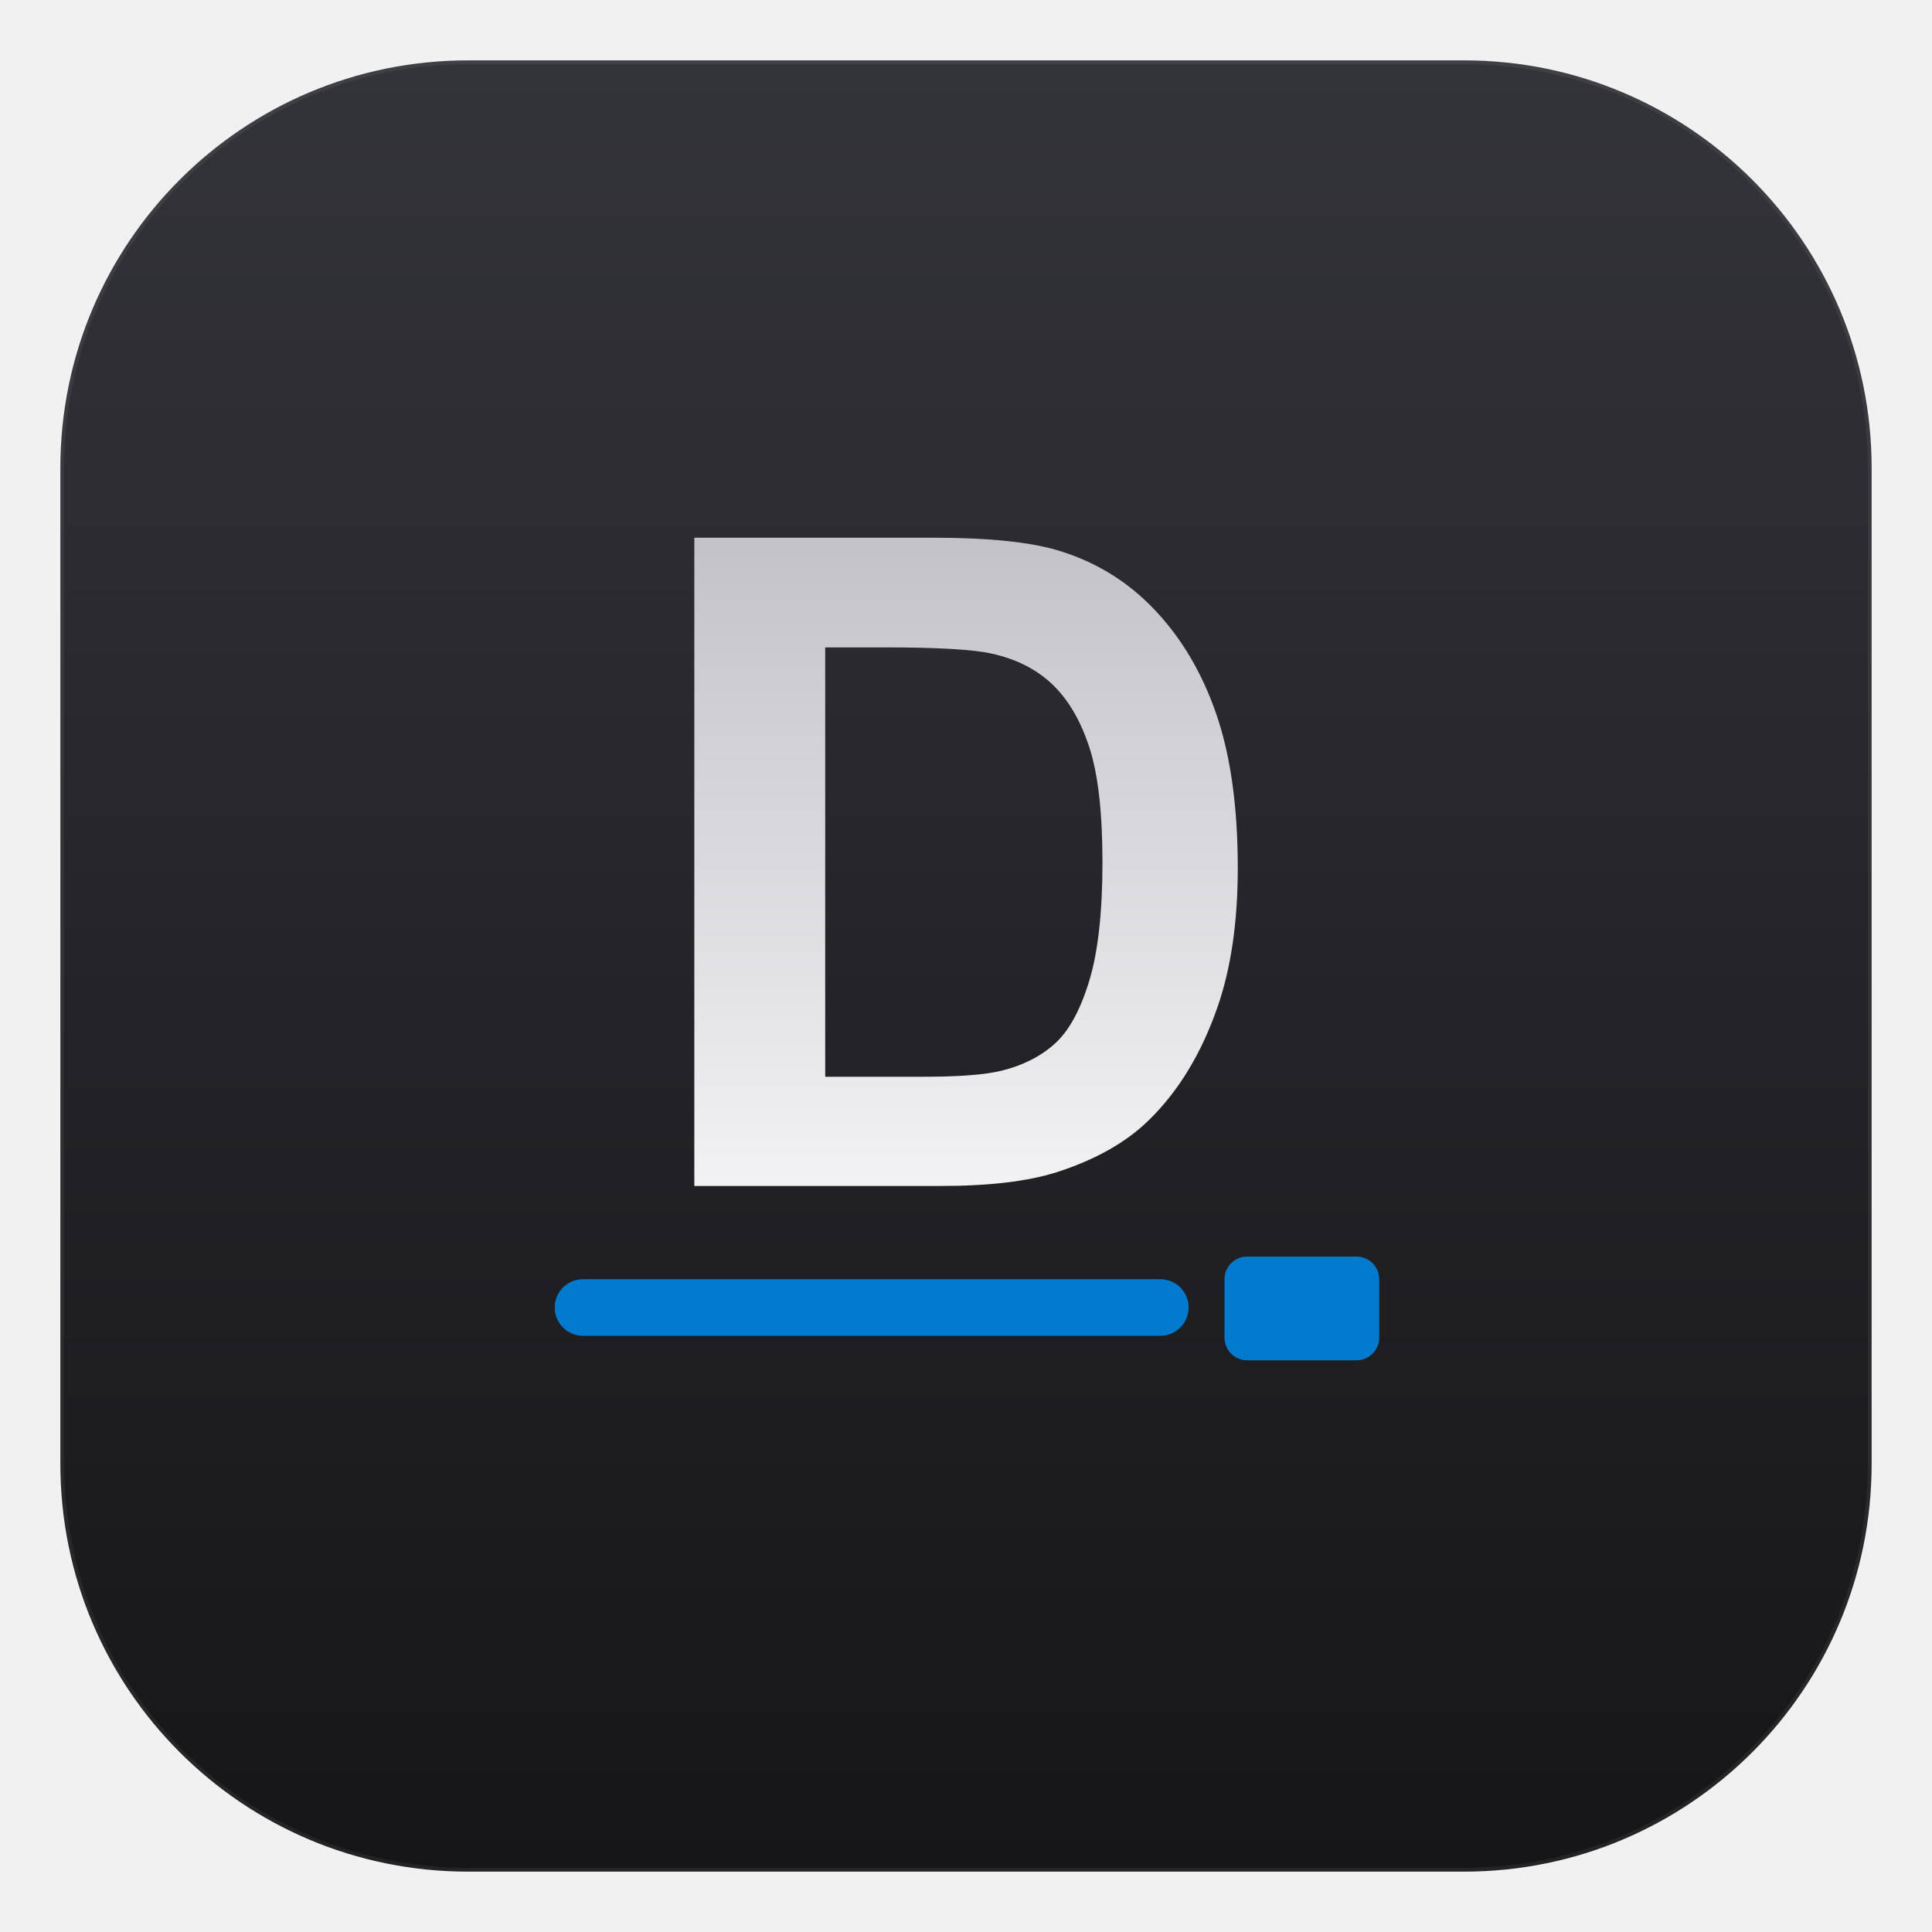
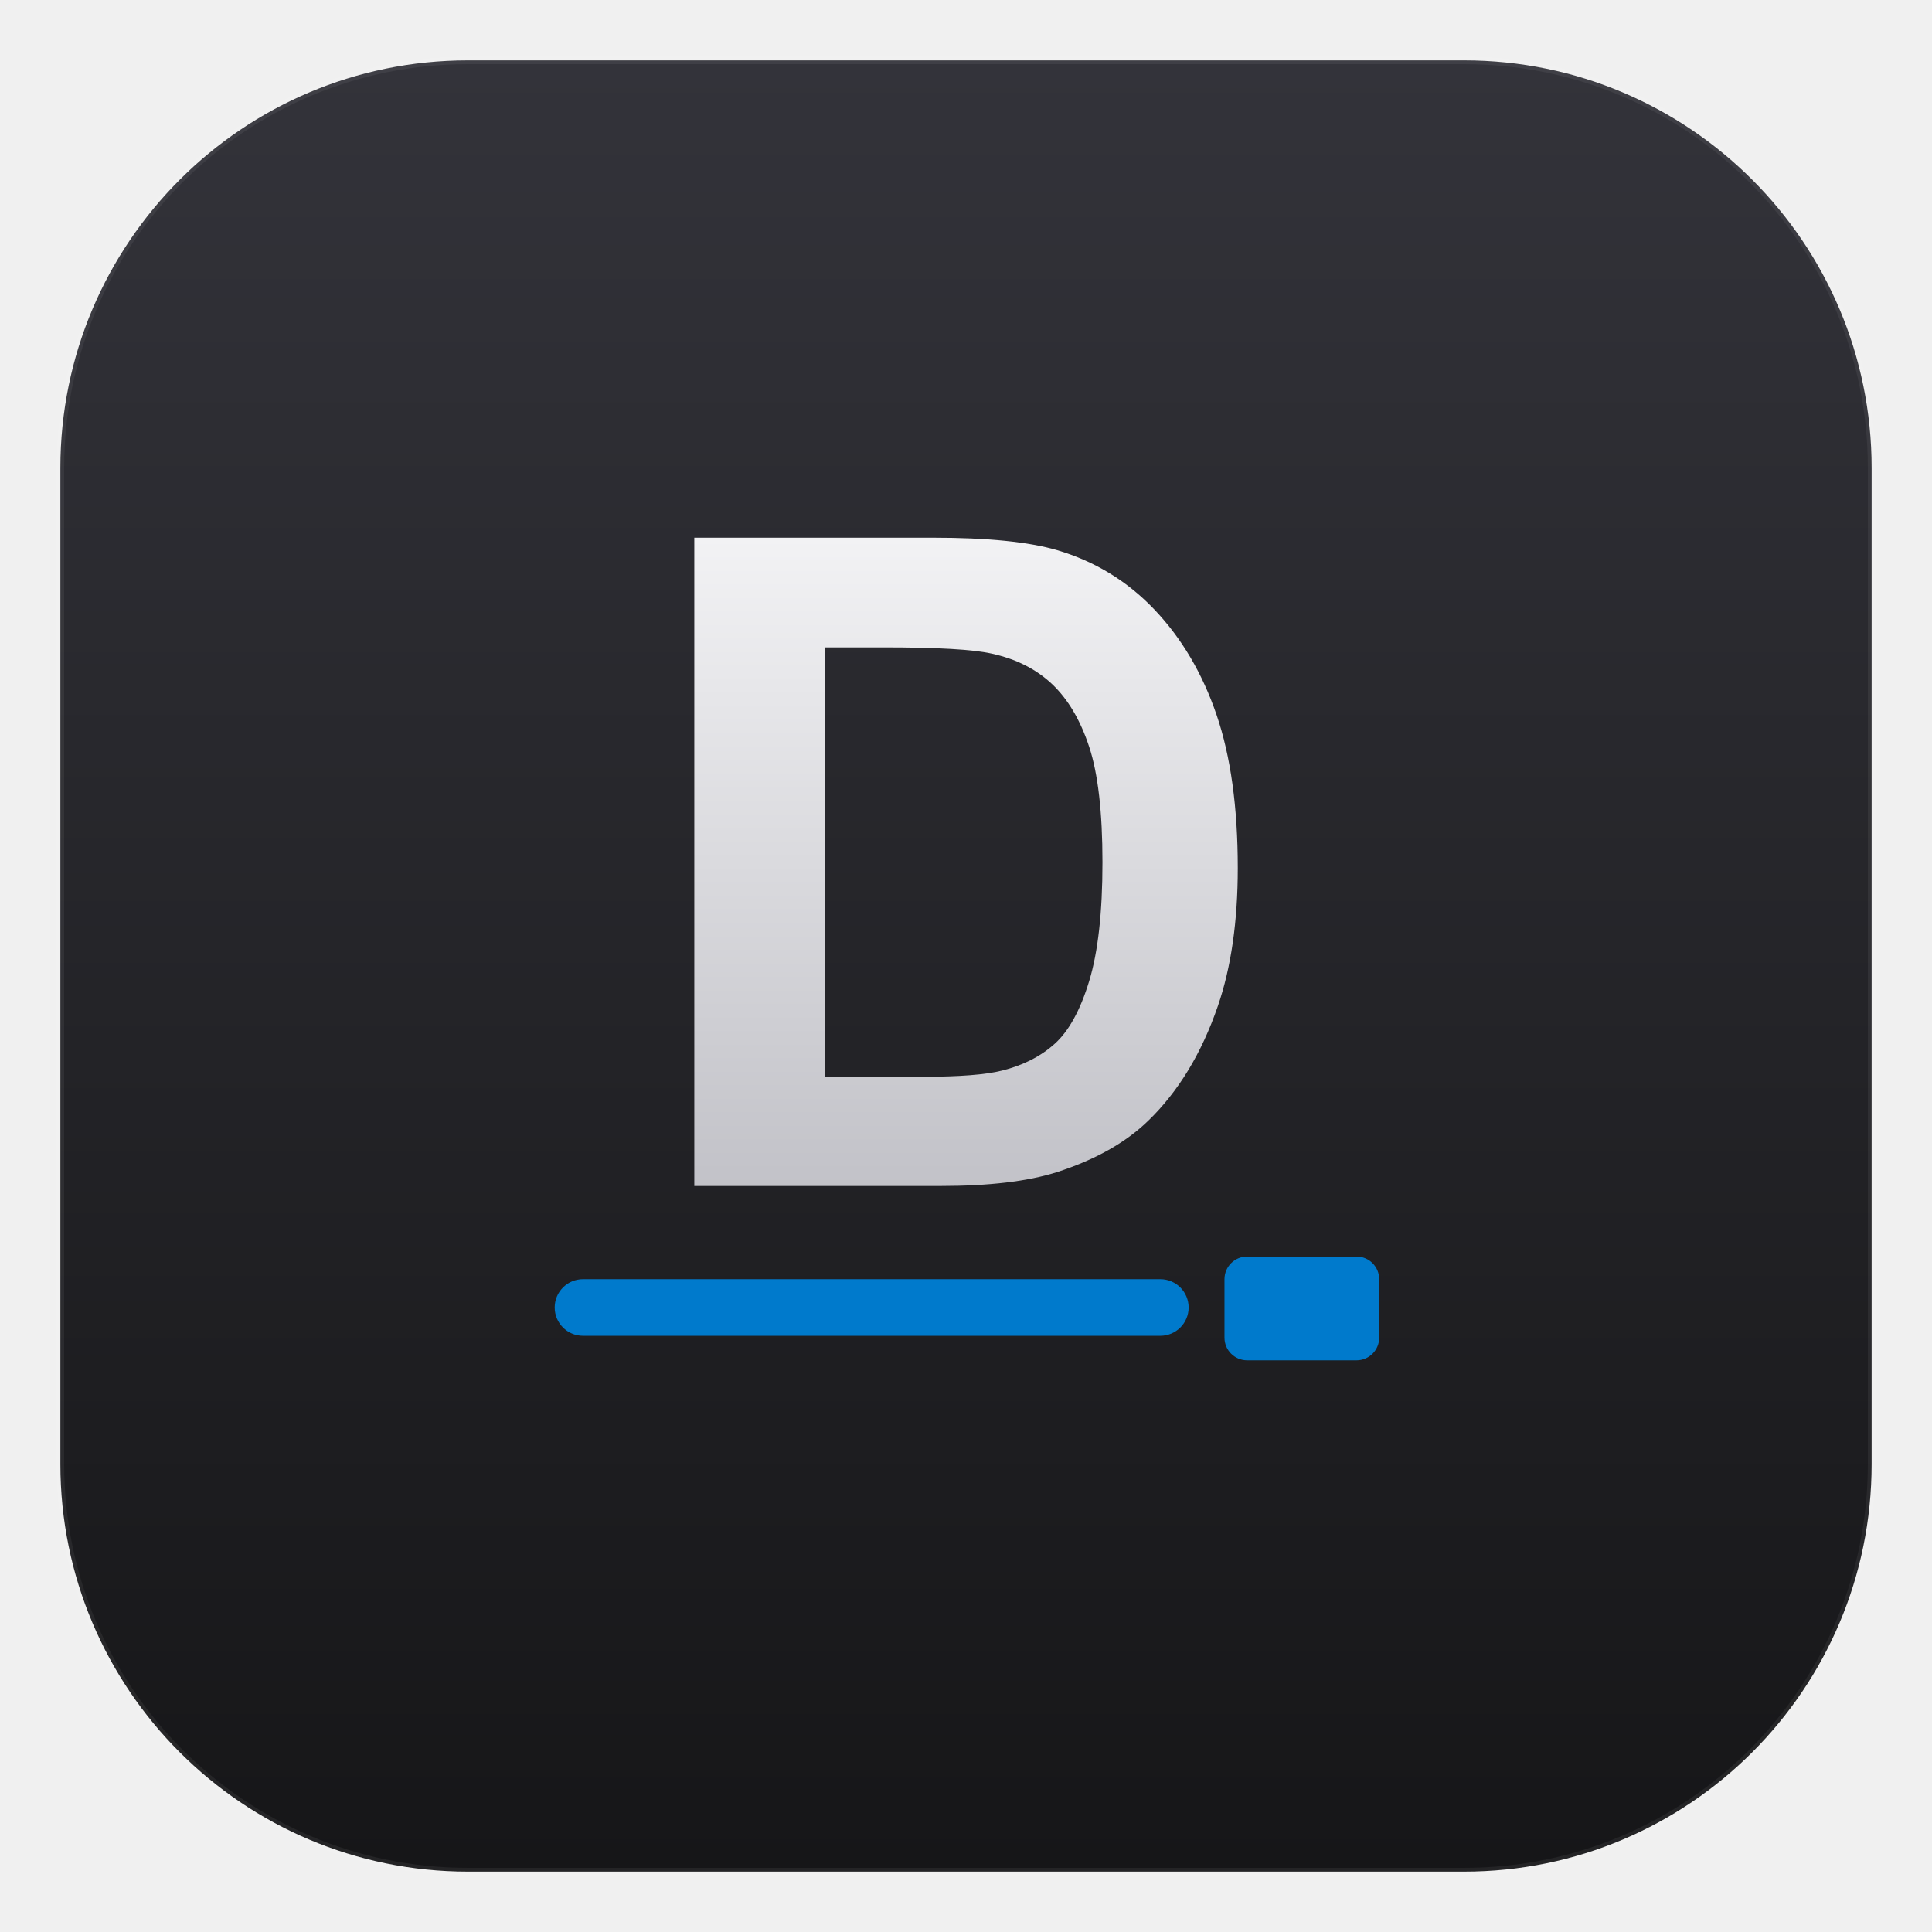
<svg xmlns="http://www.w3.org/2000/svg" width="1024" height="1024" viewBox="0 0 1024 1024" version="1.1">
  <defs>
    <linearGradient id="bg" x1="0" y1="0" x2="0" y2="1">
      <stop offset="0" stop-color="#33333A" />
      <stop offset="0.55" stop-color="#232327" />
      <stop offset="1" stop-color="#161618" />
    </linearGradient>
    <linearGradient id="mono" x1="0" y1="0" x2="0" y2="1">
-       <stop offset="0" stop-color="#F2F2F4" />
-       <stop offset="1" stop-color="#C2C2C8" />
+       <stop offset="0" stop-color="#C2C2C8" />
+       <stop offset="1" stop-color="#F2F2F4" />
    </linearGradient>
  </defs>
  <rect x="32" y="32" width="960" height="960" rx="216" ry="216" fill="url(#bg)" />
  <rect x="32" y="32" width="960" height="960" rx="216" ry="216" fill="none" stroke="#FFFFFF" stroke-opacity="0.06" stroke-width="4" />
  <g transform="translate(333.3125, 628.5938) scale(0.234375, -0.234375)">
    <path fill="url(#mono)" d="M148 1466H689Q872 1466 968 1438Q1097 1400 1189.0 1303.0Q1281 1206 1329.0 1065.5Q1377 925 1377 719Q1377 538 1332 407Q1277 247 1175 148Q1098 73 967 31Q869 0 705 0H148ZM444 1218V247H665Q789 247 844 261Q916 279 963.5 322.0Q1011 365 1041.0 463.5Q1071 562 1071 732Q1071 902 1041.0 993.0Q1011 1084 957.0 1135.0Q903 1186 820 1204Q758 1218 577 1218Z" />
  </g>
  <rect x="294" y="678" width="336" height="30" rx="15" fill="#007ACC" />
  <rect x="649" y="666" width="82" height="55" rx="12" fill="#007ACC" />
</svg>
